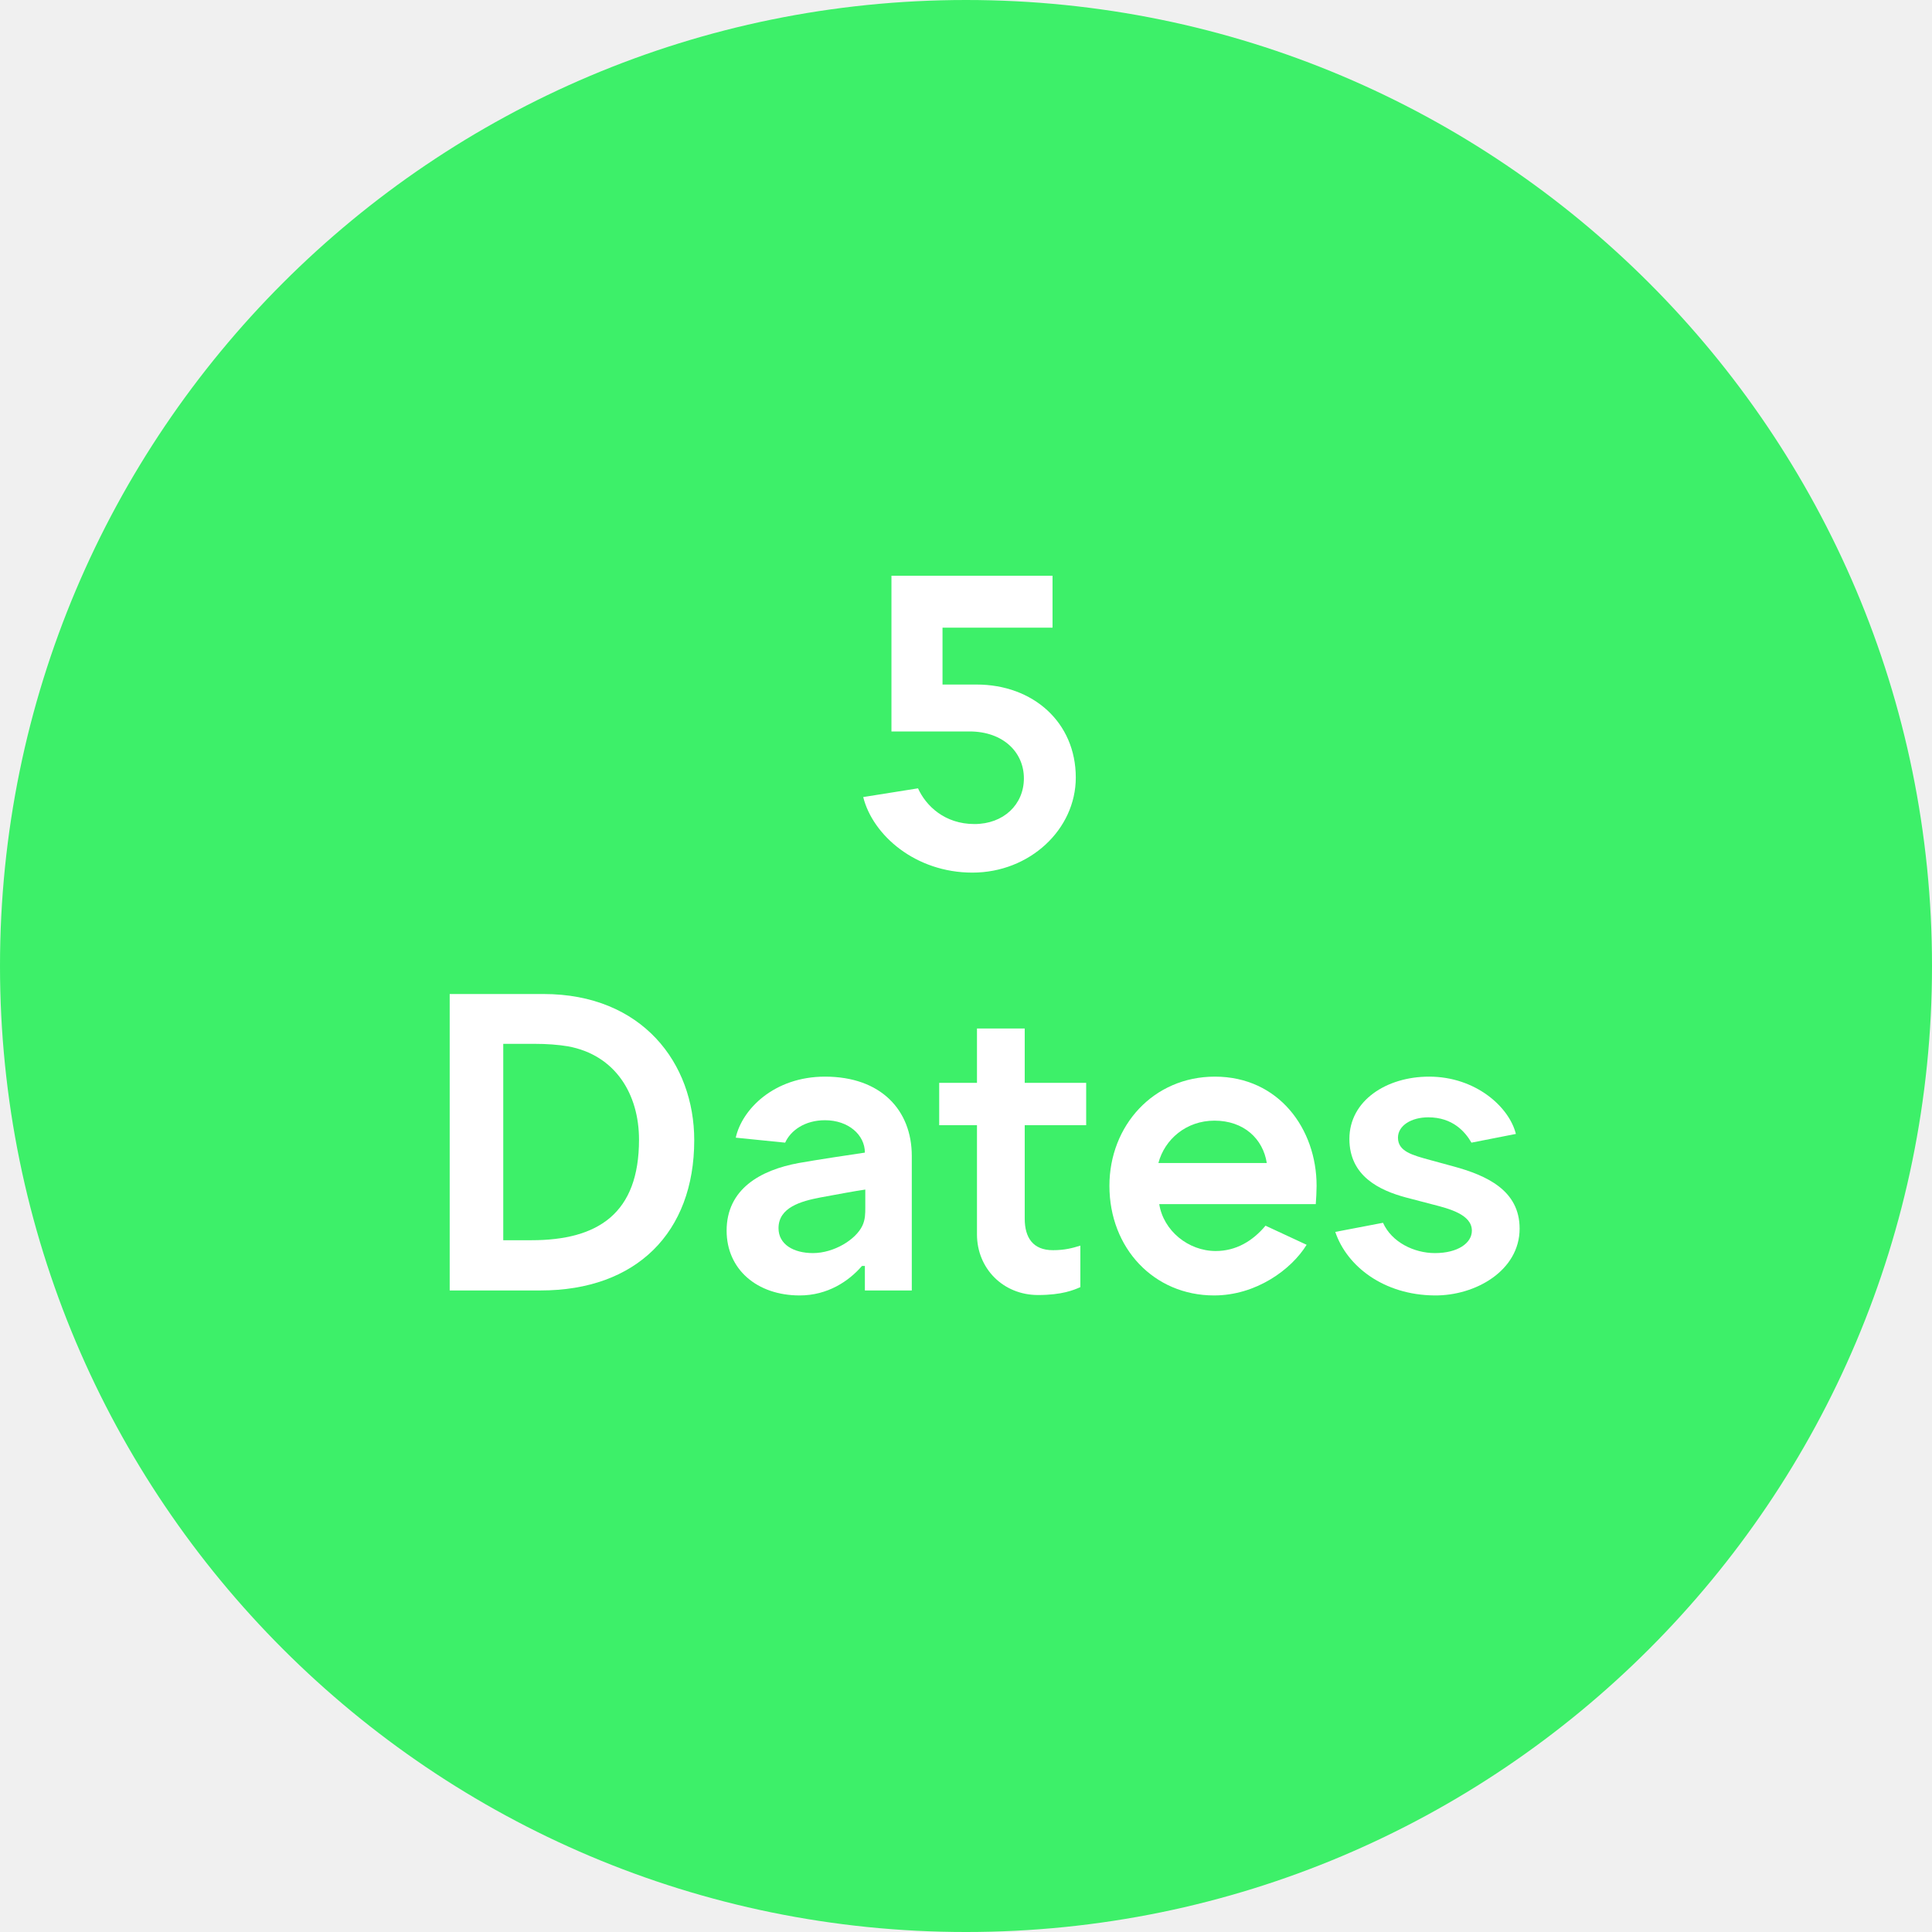
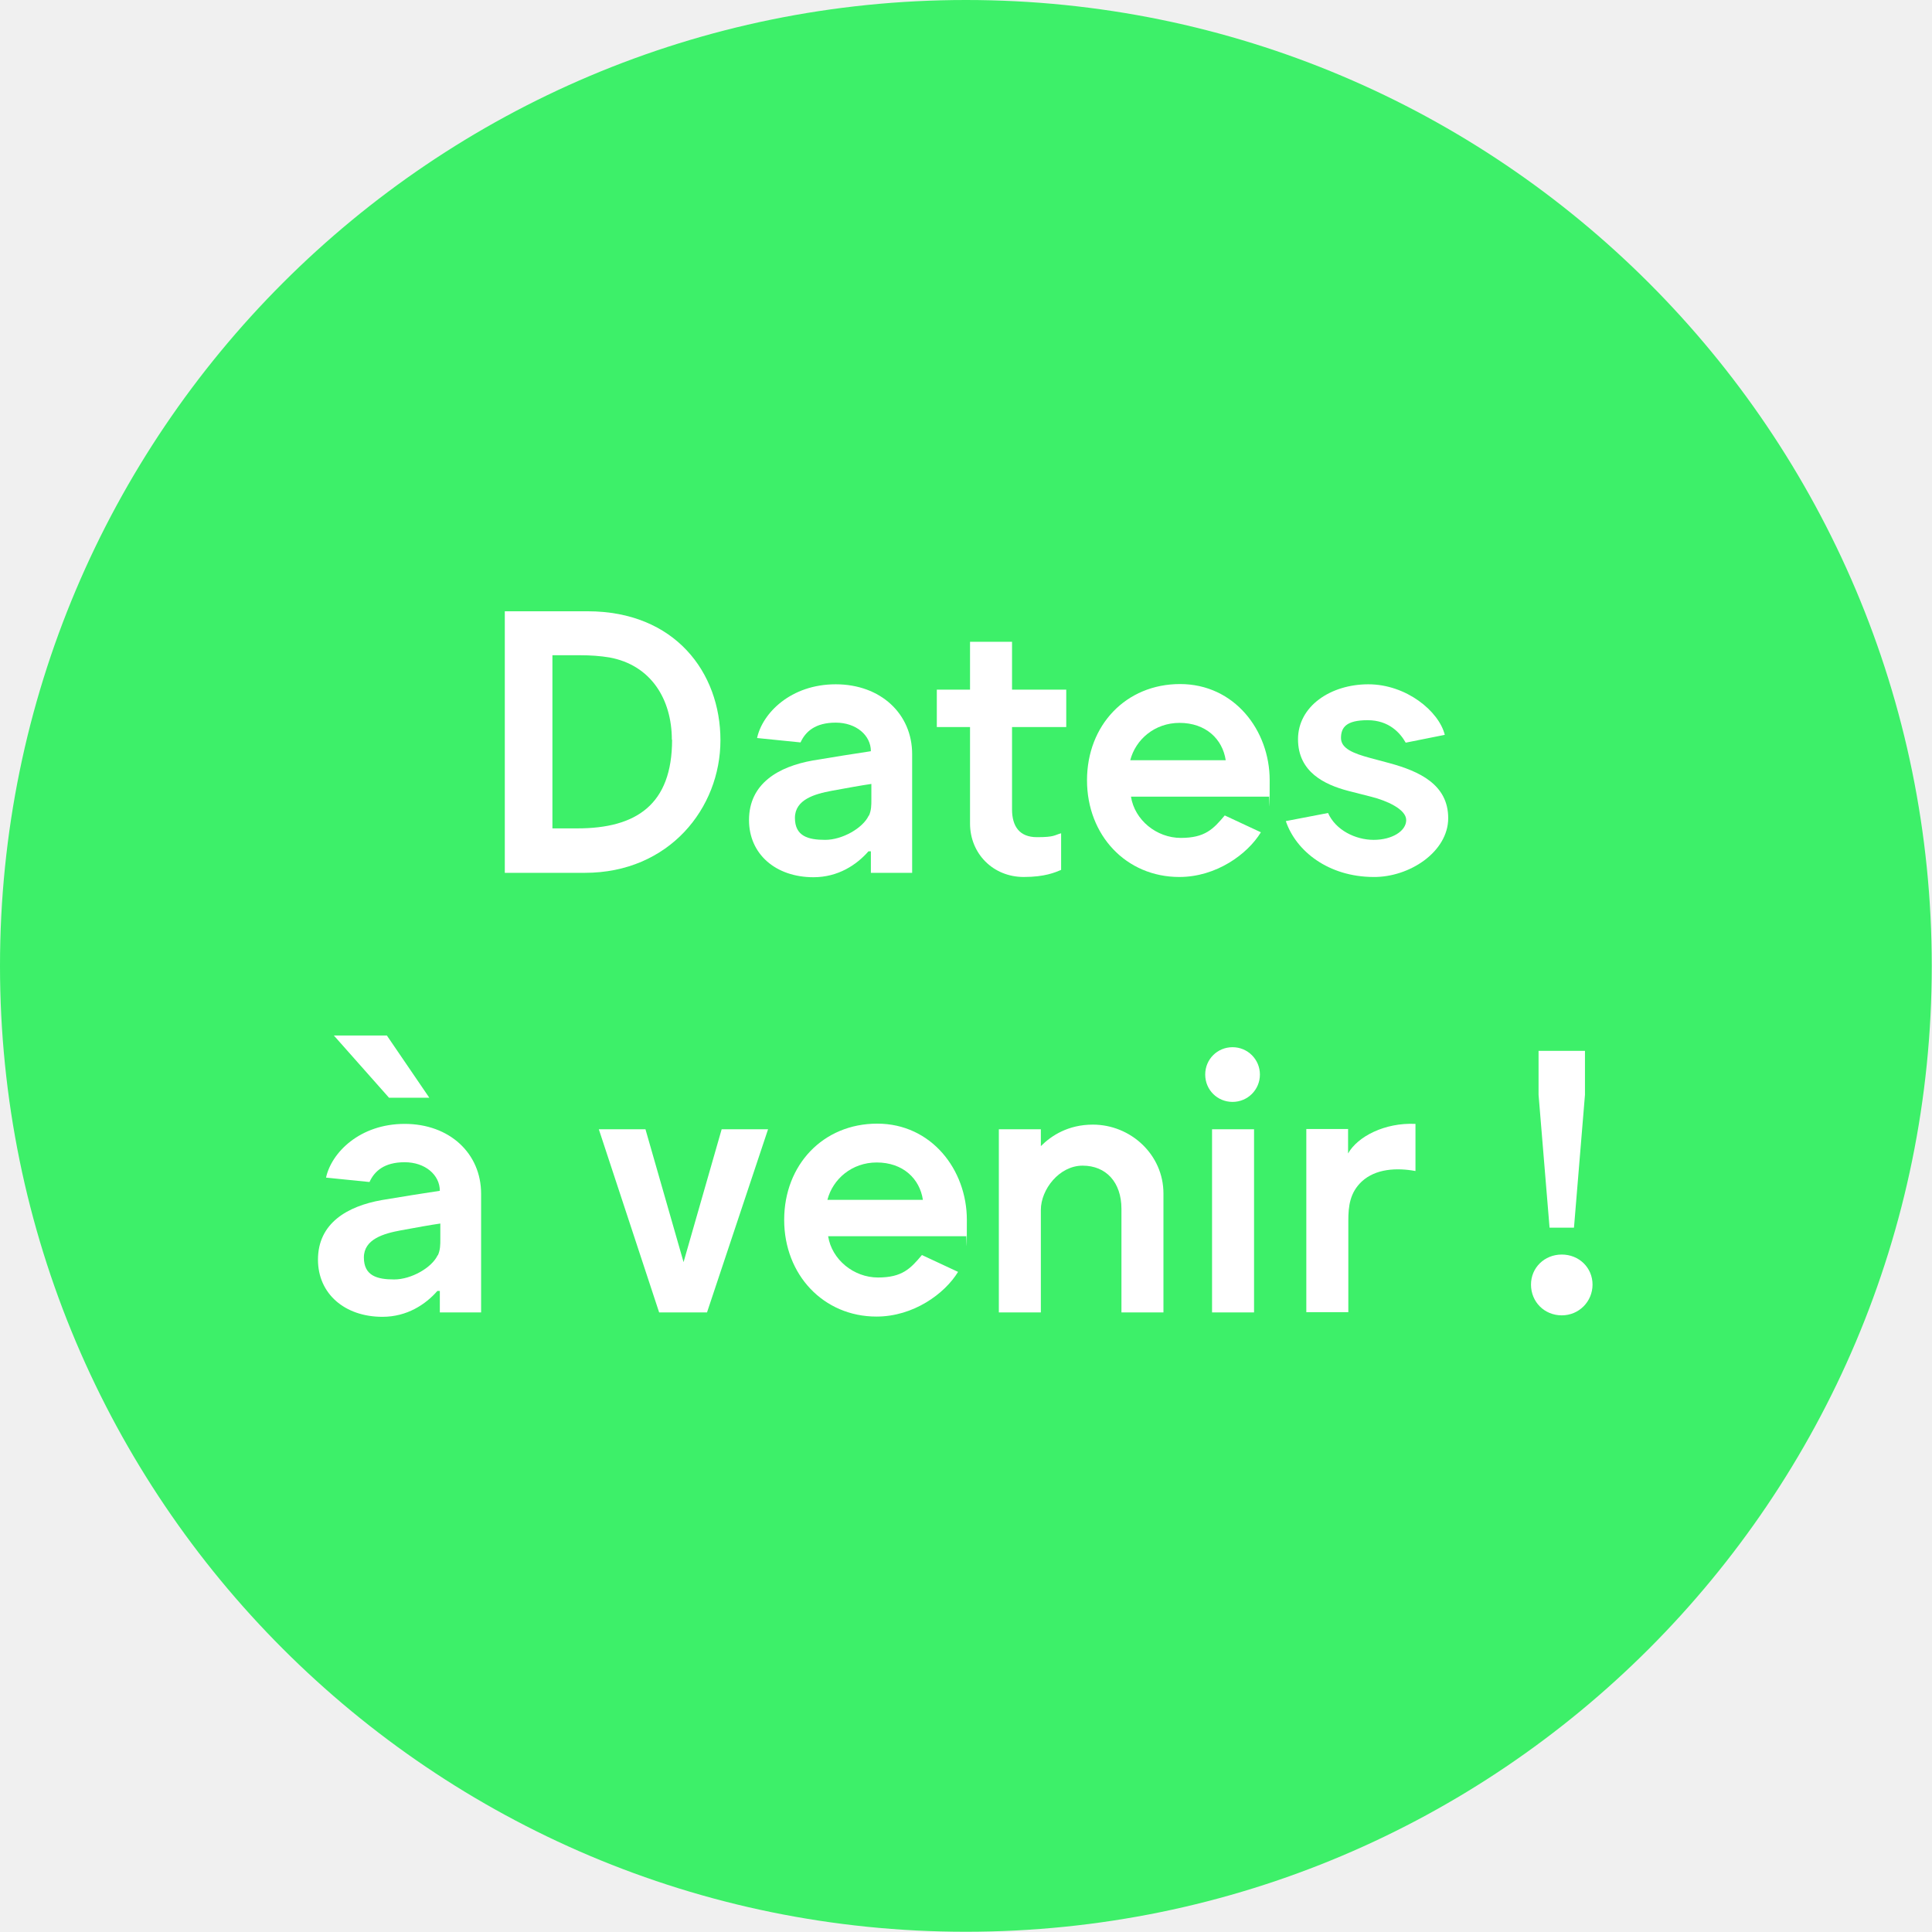
- <svg xmlns="http://www.w3.org/2000/svg" id="Calque_2" data-name="Calque 2" viewBox="0 0 791.069 791.069">
-   <g id="Calque_1-2" data-name="Calque 1">
+ <svg xmlns="http://www.w3.org/2000/svg" id="Calque_2" version="1.1" viewBox="0 0 791.1 791.1">
+   <defs>
+     <style>
+       .st0 {
+         fill: #fff;
+       }
+ 
+       .st1 {
+         fill: #3df069;
+       }
+     </style>
+   </defs>
+   <g id="Calque_1-2">
    <g>
-       <circle cx="395.535" cy="395.535" r="395.535" style="fill: #3df069;" />
+       <circle class="st1" cx="395.5" cy="395.5" r="395.5" />
      <g>
-         <path d="M353.448,326.358l22.44-3.57c3.23,7.141,10.88,14.62,23.12,14.62,11.9,0,20.23-7.99,20.23-18.7,0-10.709-8.5-19.209-22.27-19.209h-31.959v-63.75h65.959v21.25h-45.049v23.29h13.94c23.12,0,40.629,15.47,40.629,38.079,0,21.25-18.87,38.93-42.33,38.93-23.29,0-40.799-15.3-44.709-30.939Z" style="fill: #fff;" />
-         <path d="M222.549,407.006c40.459,0,61.709,28.391,61.709,59.84,0,37.909-23.8,61.539-62.899,61.539h-37.229v-121.379h38.42ZM261.649,466.676c0-18.7-9.69-34.68-29.07-38.25-4.08-.68-8.67-1.02-13.77-1.02h-12.75v80.409h11.56c27.37,0,44.03-11.05,44.03-41.14Z" style="fill: #fff;" />
-         <path d="M297.519,503.905c0-17,13.77-24.819,29.58-27.71,6.63-1.189,22.27-3.569,27.03-4.25,0-7.31-6.8-13.26-16.32-13.26-8.33,0-14.11,4.25-16.32,9.18l-20.23-2.039c2.55-11.561,15.64-24.99,36.55-24.99,22.95,0,35.529,13.77,35.529,32.47v55.079h-19.209v-10.029h-1.19c-5.44,6.29-14.11,12.069-25.5,12.069-17.51,0-29.919-10.71-29.919-26.52ZM353.108,501.865c1.19-2.55,1.19-4.93,1.19-7.479v-7.311c-4.76.681-10.88,1.87-18.36,3.23-7.99,1.529-17.17,4.08-17.17,12.58,0,6.63,6.12,10.199,14.11,10.199,8.5,0,17.51-5.439,20.23-11.22Z" style="fill: #fff;" />
-         <path d="M400.029,505.436v-44.71h-15.47v-17.34h15.47v-22.27h19.55v22.27h25.16v17.34h-25.16v38.25c0,7.819,3.4,12.92,11.56,12.92,4.76,0,7.99-.851,11.22-1.87v17c-2.72,1.189-7.479,3.229-17.34,3.229-14.28,0-24.99-10.88-24.99-24.819Z" style="fill: #fff;" />
-         <path d="M538.748,493.026h-64.089c1.7,10.88,11.9,19.21,23.12,19.21,8.33,0,15.13-4.08,20.4-10.37l16.83,7.82c-6.29,10.199-20.74,20.739-37.91,20.739-24.65,0-42.84-19.38-42.84-44.879,0-24.65,18.02-44.71,43.18-44.71,26.18,0,41.649,21.42,41.649,44.71,0,2.04-.17,5.439-.34,7.479ZM497.269,458.856c-11.56,0-20.4,7.65-22.95,17.34h44.37c-1.53-9.859-9.35-17.34-21.42-17.34Z" style="fill: #fff;" />
-         <path d="M546.736,504.415l19.55-3.739c3.57,7.989,12.75,12.409,21.25,12.409,9.35,0,15.13-4.08,15.13-9.18,0-6.63-9.35-9.01-15.979-10.71l-11.05-2.89c-10.709-2.891-23.12-8.67-23.12-23.97,0-15.64,15.13-25.5,32.64-25.5,19.04,0,32.81,12.41,35.53,23.46l-18.19,3.569c-2.55-4.42-7.65-10.369-17.68-10.369-6.97,0-12.41,3.399-12.41,8.33,0,5.609,5.78,7.14,13.26,9.18l9.35,2.55c13.77,3.74,27.2,9.859,27.2,25.5,0,17.17-18.02,27.539-34.85,27.369-20.74-.17-35.87-11.899-40.629-26.01Z" style="fill: #fff;" />
+         <path class="st0" d="M240.6,250.3c35.7,0,54.4,25,54.4,52.8s-21,54.3-55.5,54.3h-32.8v-107.1h33.9ZM275.1,302.9c0-16.5-8.5-30.6-25.6-33.7-3.6-.6-7.6-.9-12.1-.9h-11.2v70.9h10.2c24.1,0,38.8-9.7,38.8-36.3Z" />
+         <path class="st0" d="M306.7,335.8c0-15,12.1-21.9,26.1-24.4,5.9-1,19.6-3.2,23.8-3.8,0-6.5-6-11.7-14.4-11.7s-12.4,3.7-14.4,8.1l-17.8-1.8c2.2-10.2,13.8-22,32.2-22s31.3,12.1,31.3,28.6v48.6h-16.9v-8.8h-1c-4.8,5.5-12.4,10.6-22.5,10.6-15.4,0-26.4-9.4-26.4-23.4ZM355.8,334c1-2.2,1-4.3,1-6.6v-6.4c-4.2.6-9.6,1.6-16.2,2.8-7,1.3-15.1,3.6-15.1,11.1s5.4,9,12.4,9,15.4-4.8,17.8-9.9Z" />
+         <path class="st0" d="M397.2,337.1v-39.4h-13.6v-15.3h13.6v-19.6h17.2v19.6h22.2v15.3h-22.2v33.7c0,6.9,3,11.4,10.2,11.4s7-.8,9.9-1.6v15c-2.4,1-6.6,2.9-15.3,2.9-12.6,0-22-9.6-22-21.9Z" />
+         <path class="st0" d="M519.6,326.2h-56.5c1.5,9.6,10.5,16.9,20.4,16.9s13.3-3.6,18-9.2l14.8,6.9c-5.5,9-18.3,18.3-33.4,18.3-21.8,0-37.8-17.1-37.8-39.6s15.9-39.4,38.1-39.4,36.7,18.9,36.7,39.4-.1,4.8-.3,6.6ZM483,296c-10.2,0-18,6.8-20.2,15.3h39.1c-1.3-8.7-8.2-15.3-18.9-15.3Z" />
+         <path class="st0" d="M526.6,336.2l17.2-3.3c3.1,7,11.2,11,18.7,11s13.3-3.6,13.3-8.1-8.2-8-14.1-9.5l-9.8-2.5c-9.4-2.5-20.4-7.6-20.4-21.1s13.3-22.5,28.8-22.5,28.9,11,31.3,20.7l-16,3.2c-2.2-3.9-6.8-9.2-15.6-9.2s-10.9,3-10.9,7.3,5.1,6.3,11.7,8.1l8.2,2.2c12.1,3.3,24,8.7,24,22.5s-15.9,24.3-30.7,24.1c-18.3-.1-31.6-10.5-35.8-22.9Z" />
+         <path class="st0" d="M130.2,515.8c0-15,12.1-21.9,26.1-24.4,5.9-1,19.6-3.2,23.8-3.8,0-6.5-6-11.7-14.4-11.7s-12.4,3.7-14.4,8.1l-17.8-1.8c2.2-10.2,13.8-22,32.2-22s31.3,12.1,31.3,28.6v48.6h-16.9v-8.8h-1c-4.8,5.5-12.4,10.6-22.5,10.6-15.4,0-26.4-9.4-26.4-23.4ZM158.4,424l17.4,25.5h-16.5l-22.6-25.5h21.7ZM179.3,514c1-2.2,1-4.3,1-6.6v-6.4c-4.2.6-9.6,1.6-16.2,2.8-7,1.3-15.1,3.6-15.1,11.1s5.4,9,12.4,9,15.4-4.8,17.8-9.9Z" />
+         <path class="st0" d="M264.3,462.4l15.6,54.4,15.6-54.4h19l-25,75h-19.6l-24.7-75h19.2Z" />
+         <path class="st0" d="M395.6,506.2h-56.5c1.5,9.6,10.5,16.9,20.4,16.9s13.3-3.6,18-9.2l14.8,6.9c-5.5,9-18.3,18.3-33.4,18.3-21.7,0-37.8-17.1-37.8-39.6s15.9-39.4,38.1-39.4,36.7,18.9,36.7,39.4-.1,4.8-.3,6.6ZM359,476c-10.2,0-18,6.8-20.2,15.3h39.1c-1.3-8.7-8.2-15.3-18.9-15.3Z" />
+         <path class="st0" d="M426.2,462.4v6.9c4.3-4.3,11.2-8.8,21.3-8.8,15.5,0,28.9,12.3,28.9,28.2v48.7h-17.2v-42.4c0-10.9-6.3-17.7-15.9-17.7s-17.1,9.8-17.1,18.1v42h-17.2v-75h17.2Z" />
+         <path class="st0" d="M493.5,440c0-6.3,5-11.2,11.2-11.2s11.2,5,11.2,11.2-5,11.2-11.2,11.2-11.2-4.9-11.2-11.2ZM513.5,462.4v75h-17.2v-75h17.2Z" />
+         <path class="st0" d="M552,462.4v9.9c3.9-6.9,15-12.7,27.6-12.1v19.3c-7.6-1.4-16.3-1-22,4.3-4.8,4.5-5.5,10-5.5,16v37.5h-17.2v-75h17.2Z" />
+         <path class="st0" d="M626.9,526c0-6.9,5.5-12.3,12.6-12.3s12.6,5.4,12.6,12.3-5.5,12.6-12.6,12.6-12.6-5.5-12.6-12.6ZM630,430.3h19v18l-4.5,54.4h-10l-4.5-54.4v-18Z" />
      </g>
    </g>
  </g>
</svg>
